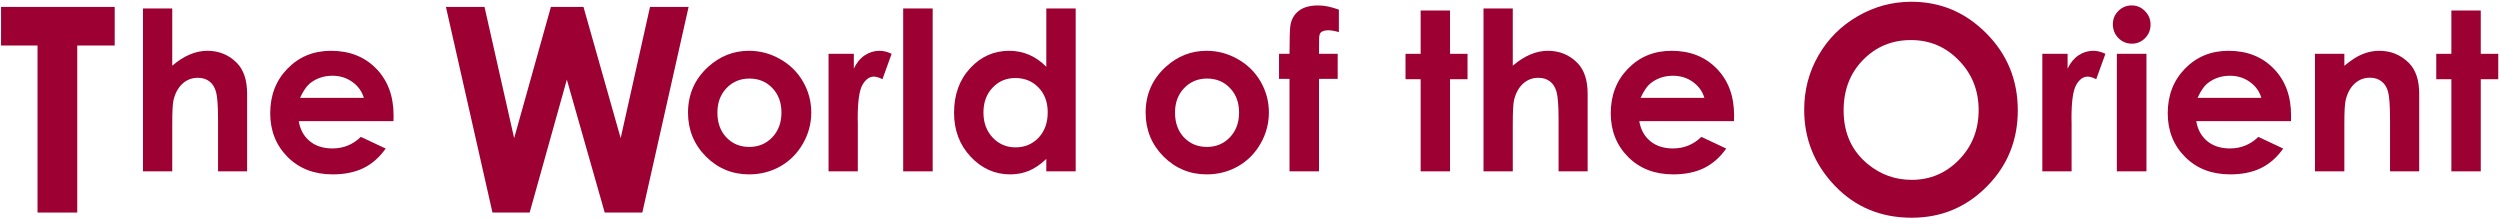
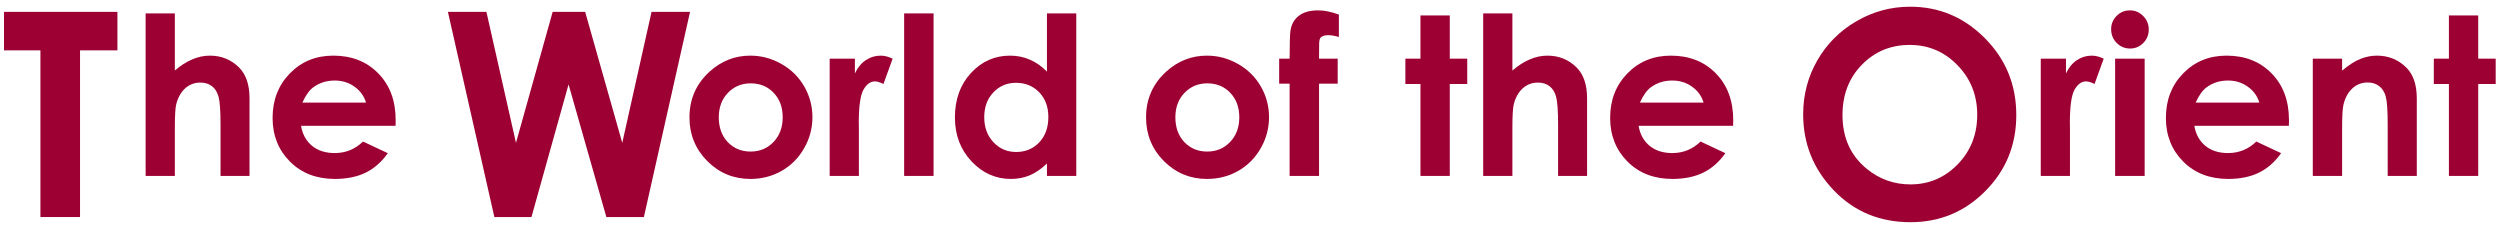
- <svg xmlns="http://www.w3.org/2000/svg" width="1146" height="100" viewBox="0 0 1146 100" fill="none">
+ <svg xmlns="http://www.w3.org/2000/svg" width="300" height="27" viewBox="0 0 300 27" fill="none">
  <g id="oriental-world-logo-en">
    <g id="Vector">
-       <path d="M936.203 24.673H947.789V31.456C949.044 28.782 950.711 26.752 952.79 25.366C954.87 23.979 957.147 23.286 959.623 23.286C961.373 23.286 963.205 23.748 965.119 24.673L960.911 36.309C959.326 35.516 958.022 35.12 956.999 35.12C954.919 35.12 953.153 36.408 951.701 38.982C950.281 41.557 949.572 46.608 949.572 54.134L949.621 56.758V78.544H936.203V24.673Z" fill="#9D0032" />
-       <path d="M977.151 2.49C979.528 2.49 981.558 3.348 983.242 5.065C984.958 6.781 985.816 8.861 985.816 11.304C985.816 13.713 984.975 15.777 983.291 17.493C981.608 19.177 979.594 20.018 977.25 20.018C974.841 20.018 972.778 19.16 971.061 17.444C969.378 15.694 968.536 13.581 968.536 11.106C968.536 8.729 969.378 6.699 971.061 5.015C972.745 3.332 974.775 2.49 977.151 2.49ZM970.368 24.673H983.935V78.544H970.368V24.673Z" fill="#9D0032" />
-       <path d="M1050.19 55.52H1006.76C1007.39 59.349 1009.06 62.403 1011.76 64.68C1014.5 66.925 1017.98 68.047 1022.21 68.047C1027.26 68.047 1031.6 66.281 1035.23 62.749L1046.62 68.097C1043.78 72.124 1040.38 75.112 1036.42 77.059C1032.46 78.974 1027.76 79.931 1022.31 79.931C1013.86 79.931 1006.98 77.274 1001.66 71.959C996.346 66.612 993.689 59.927 993.689 51.906C993.689 43.686 996.33 36.87 1001.61 31.456C1006.93 26.009 1013.58 23.286 1021.57 23.286C1030.05 23.286 1036.95 26.009 1042.26 31.456C1047.58 36.87 1050.23 44.033 1050.23 52.946L1050.19 55.52ZM1036.62 44.875C1035.73 41.871 1033.96 39.428 1031.32 37.546C1028.71 35.665 1025.68 34.724 1022.21 34.724C1018.45 34.724 1015.15 35.78 1012.31 37.893C1010.52 39.213 1008.87 41.541 1007.36 44.875H1036.62Z" fill="#9D0032" />
-       <path d="M1061.18 24.673H1074.65V30.169C1077.72 27.594 1080.49 25.811 1082.96 24.821C1085.47 23.798 1088.03 23.286 1090.64 23.286C1095.99 23.286 1100.53 25.151 1104.26 28.881C1107.39 32.05 1108.96 36.738 1108.96 42.944V78.544H1095.59V54.926C1095.59 48.489 1095.29 44.214 1094.7 42.102C1094.14 39.989 1093.13 38.388 1091.68 37.299C1090.26 36.176 1088.49 35.615 1086.38 35.615C1083.64 35.615 1081.28 36.54 1079.3 38.388C1077.35 40.204 1076 42.729 1075.24 45.964C1074.84 47.647 1074.65 51.295 1074.65 56.907V78.544H1061.18V24.673Z" fill="#9D0032" />
-       <path d="M1123.71 4.817H1137.18V24.673H1145.2V36.309H1137.18V78.544H1123.71V36.309H1116.78V24.673H1123.71V4.817Z" fill="#9D0032" />
-       <path d="M876.192 0.805C889.52 0.805 900.969 5.632 910.537 15.286C920.149 24.941 924.955 36.709 924.955 50.593C924.955 64.348 920.213 75.989 910.73 85.515C901.289 95.042 889.819 99.805 876.32 99.805C862.18 99.805 850.433 94.913 841.077 85.131C831.722 75.348 827.044 63.729 827.044 50.273C827.044 41.259 829.223 32.972 833.58 25.41C837.937 17.849 843.918 11.869 851.522 7.469C859.169 3.026 867.392 0.805 876.192 0.805ZM876 18.362C867.285 18.362 859.959 21.395 854.021 27.461C848.083 33.527 845.114 41.238 845.114 50.593C845.114 61.016 848.852 69.261 856.328 75.327C862.137 80.069 868.802 82.44 876.32 82.44C884.821 82.44 892.062 79.364 898.042 73.213C904.023 67.061 907.013 59.478 907.013 50.465C907.013 41.494 904.002 33.911 897.978 27.717C891.955 21.48 884.629 18.362 876 18.362Z" fill="#9D0032" />
-       <path d="M553.085 23.286C558.169 23.286 562.939 24.557 567.395 27.099C571.884 29.641 575.383 33.09 577.892 37.447C580.401 41.805 581.655 46.509 581.655 51.559C581.655 56.643 580.384 61.396 577.843 65.819C575.334 70.243 571.901 73.709 567.544 76.217C563.186 78.693 558.383 79.931 553.135 79.931C545.411 79.931 538.809 77.191 533.329 71.712C527.882 66.199 525.159 59.514 525.159 51.658C525.159 43.241 528.246 36.226 534.418 30.614C539.832 25.729 546.054 23.286 553.085 23.286ZM553.283 36.011C549.091 36.011 545.592 37.48 542.786 40.418C540.013 43.323 538.627 47.053 538.627 51.609C538.627 56.296 539.997 60.092 542.737 62.997C545.51 65.902 549.009 67.354 553.234 67.354C557.459 67.354 560.975 65.885 563.78 62.947C566.586 60.01 567.989 56.23 567.989 51.609C567.989 46.987 566.603 43.241 563.83 40.369C561.09 37.464 557.575 36.011 553.283 36.011Z" fill="#9D0032" />
-       <path d="M586.31 24.673H591.112C591.146 17.609 591.261 13.433 591.459 12.146C591.822 9.175 593.06 6.831 595.173 5.114C597.318 3.365 600.339 2.49 604.234 2.49C607.04 2.49 610.209 3.134 613.741 4.421V14.72C611.793 14.159 610.192 13.879 608.938 13.879C607.353 13.879 606.198 14.209 605.472 14.869C604.944 15.364 604.679 16.387 604.679 17.939L604.63 24.673H613.196V36.16H604.63V78.544H591.112V36.16H586.31V24.673Z" fill="#9D0032" />
-       <path d="M651.223 4.817H664.691V24.673H672.712V36.309H664.691V78.544H651.223V36.309H644.291V24.673H651.223V4.817Z" fill="#9D0032" />
-       <path d="M680.041 3.877H693.459V30.119C696.1 27.842 698.757 26.142 701.431 25.019C704.105 23.864 706.812 23.286 709.551 23.286C714.899 23.286 719.405 25.135 723.069 28.832C726.205 32.034 727.773 36.738 727.773 42.944V78.544H714.453V54.926C714.453 48.687 714.156 44.462 713.562 42.25C712.968 40.039 711.945 38.388 710.492 37.299C709.073 36.209 707.307 35.665 705.194 35.665C702.454 35.665 700.094 36.573 698.113 38.388C696.166 40.204 694.812 42.679 694.053 45.815C693.657 47.433 693.459 51.13 693.459 56.907V78.544H680.041V3.877Z" fill="#9D0032" />
-       <path d="M794.865 55.52H751.441C752.068 59.349 753.735 62.403 756.442 64.68C759.181 66.925 762.664 68.047 766.889 68.047C771.94 68.047 776.28 66.281 779.912 62.749L791.3 68.097C788.461 72.124 785.061 75.112 781.1 77.059C777.139 78.974 772.435 79.931 766.988 79.931C758.538 79.931 751.655 77.274 746.341 71.959C741.026 66.612 738.369 59.927 738.369 51.906C738.369 43.686 741.01 36.87 746.291 31.456C751.606 26.009 758.257 23.286 766.245 23.286C774.729 23.286 781.628 26.009 786.943 31.456C792.257 36.87 794.914 44.033 794.914 52.946L794.865 55.52ZM781.298 44.875C780.407 41.871 778.641 39.428 776 37.546C773.392 35.665 770.355 34.724 766.889 34.724C763.126 34.724 759.825 35.78 756.986 37.893C755.204 39.213 753.553 41.541 752.035 44.875H781.298Z" fill="#9D0032" />
-       <path d="M343.314 23.286C348.398 23.286 353.168 24.557 357.624 27.099C362.113 29.641 365.613 33.09 368.121 37.447C370.63 41.805 371.884 46.509 371.884 51.559C371.884 56.643 370.613 61.396 368.072 65.819C365.563 70.243 362.13 73.709 357.773 76.217C353.415 78.693 348.613 79.931 343.364 79.931C335.64 79.931 329.038 77.191 323.558 71.712C318.112 66.199 315.388 59.514 315.388 51.658C315.388 43.241 318.475 36.226 324.647 30.614C330.061 25.729 336.283 23.286 343.314 23.286ZM343.513 36.011C339.32 36.011 335.821 37.48 333.015 40.418C330.243 43.323 328.856 47.053 328.856 51.609C328.856 56.296 330.226 60.092 332.966 62.997C335.739 65.902 339.238 67.354 343.463 67.354C347.688 67.354 351.204 65.885 354.01 62.947C356.815 60.01 358.218 56.23 358.218 51.609C358.218 46.987 356.832 43.241 354.059 40.369C351.319 37.464 347.804 36.011 343.513 36.011Z" fill="#9D0032" />
-       <path d="M379.807 24.673H391.393V31.456C392.647 28.782 394.314 26.752 396.394 25.366C398.474 23.979 400.751 23.286 403.227 23.286C404.977 23.286 406.809 23.748 408.723 24.673L404.514 36.309C402.93 35.516 401.626 35.12 400.603 35.12C398.523 35.12 396.757 36.408 395.305 38.982C393.885 41.557 393.176 46.608 393.176 54.134L393.225 56.758V78.544H379.807V24.673Z" fill="#9D0032" />
-       <path d="M414.021 3.877H427.539V78.544H414.021V3.877Z" fill="#9D0032" />
-       <path d="M479.628 3.877H493.096V78.544H479.628V72.85C476.987 75.359 474.33 77.175 471.656 78.297C469.015 79.386 466.144 79.931 463.041 79.931C456.076 79.931 450.051 77.241 444.968 71.86C439.884 66.446 437.343 59.729 437.343 51.708C437.343 43.389 439.802 36.573 444.72 31.258C449.639 25.944 455.613 23.286 462.645 23.286C465.879 23.286 468.916 23.897 471.755 25.118C474.594 26.34 477.218 28.172 479.628 30.614V3.877ZM465.417 35.764C461.225 35.764 457.743 37.249 454.97 40.22C452.197 43.158 450.811 46.938 450.811 51.559C450.811 56.213 452.213 60.043 455.019 63.046C457.858 66.05 461.341 67.552 465.467 67.552C469.725 67.552 473.257 66.083 476.063 63.145C478.869 60.175 480.272 56.296 480.272 51.51C480.272 46.822 478.869 43.026 476.063 40.121C473.257 37.216 469.709 35.764 465.417 35.764Z" fill="#9D0032" />
-       <path d="M204.414 3.176H222.1L235.684 63.344L252.537 3.176H267.467L284.512 63.344L297.968 3.176H315.653L294.444 97.434H277.207L259.842 36.496L242.797 97.434H225.752L204.414 3.176Z" fill="#9D0032" />
-       <path d="M65.542 3.877H78.96V30.119C81.601 27.842 84.258 26.142 86.932 25.019C89.606 23.864 92.312 23.286 95.052 23.286C100.4 23.286 104.906 25.135 108.57 28.832C111.706 32.034 113.274 36.738 113.274 42.944V78.544H99.954V54.926C99.954 48.687 99.657 44.462 99.063 42.25C98.469 40.039 97.445 38.388 95.993 37.299C94.574 36.209 92.808 35.665 90.695 35.665C87.955 35.665 85.595 36.573 83.615 38.388C81.667 40.204 80.314 42.679 79.554 45.815C79.158 47.433 78.96 51.13 78.96 56.907V78.544H65.542V3.877Z" fill="#9D0032" />
-       <path d="M180.366 55.52H136.942C137.569 59.349 139.236 62.403 141.943 64.68C144.682 66.925 148.165 68.047 152.39 68.047C157.441 68.047 161.781 66.281 165.413 62.749L176.801 68.097C173.962 72.124 170.562 75.112 166.601 77.059C162.64 78.974 157.936 79.931 152.489 79.931C144.039 79.931 137.156 77.274 131.842 71.959C126.527 66.612 123.87 59.927 123.87 51.906C123.87 43.686 126.511 36.87 131.792 31.456C137.107 26.009 143.758 23.286 151.746 23.286C160.23 23.286 167.129 26.009 172.444 31.456C177.758 36.87 180.415 44.033 180.415 52.946L180.366 55.52ZM166.799 44.875C165.908 41.871 164.142 39.428 161.501 37.546C158.893 35.665 155.856 34.724 152.39 34.724C148.627 34.724 145.326 35.78 142.487 37.893C140.705 39.213 139.054 41.541 137.536 44.875H166.799Z" fill="#9D0032" />
-       <path d="M0.482 3.176H52.578V20.861H35.405V97.434H17.207V20.861H0.482V3.176Z" fill="#9D0032" />
+       <path d="M244.892 7.039H247.918V8.811C248.246 8.112 248.681 7.582 249.224 7.22C249.767 6.858 250.362 6.677 251.009 6.677C251.466 6.677 251.944 6.798 252.445 7.039L251.345 10.078C250.931 9.871 250.591 9.768 250.324 9.768C249.78 9.768 249.319 10.104 248.94 10.777C248.569 11.449 248.384 12.768 248.384 14.734L248.396 15.42V21.11H244.892V7.039Z" fill="#9D0032" />
+       <path d="M255.587 1.245C256.208 1.245 256.738 1.469 257.178 1.917C257.626 2.366 257.851 2.909 257.851 3.547C257.851 4.176 257.631 4.715 257.191 5.164C256.751 5.603 256.225 5.823 255.613 5.823C254.984 5.823 254.445 5.599 253.997 5.151C253.557 4.694 253.337 4.142 253.337 3.495C253.337 2.874 253.557 2.344 253.997 1.905C254.436 1.465 254.967 1.245 255.587 1.245ZM253.815 7.039H257.359V21.11H253.815V7.039Z" fill="#9D0032" />
+       <path d="M274.664 15.096H263.321C263.485 16.096 263.921 16.894 264.628 17.489C265.343 18.075 266.253 18.368 267.356 18.368C268.676 18.368 269.809 17.907 270.758 16.985L273.733 18.381C272.991 19.433 272.103 20.213 271.068 20.722C270.034 21.222 268.805 21.472 267.382 21.472C265.175 21.472 263.377 20.778 261.989 19.39C260.601 17.993 259.907 16.247 259.907 14.152C259.907 12.005 260.597 10.225 261.976 8.811C263.364 7.388 265.102 6.677 267.188 6.677C269.404 6.677 271.206 7.388 272.594 8.811C273.983 10.225 274.677 12.096 274.677 14.424L274.664 15.096ZM271.12 12.316C270.887 11.531 270.426 10.893 269.736 10.402C269.055 9.91 268.262 9.664 267.356 9.664C266.374 9.664 265.511 9.94 264.77 10.492C264.304 10.837 263.873 11.445 263.477 12.316H271.12Z" fill="#9D0032" />
+       <path d="M277.535 7.039H281.053V8.475C281.855 7.802 282.579 7.336 283.225 7.078C283.881 6.81 284.549 6.677 285.23 6.677C286.627 6.677 287.812 7.164 288.787 8.138C289.606 8.966 290.015 10.19 290.015 11.811V21.11H286.523V14.941C286.523 13.26 286.446 12.143 286.291 11.591C286.144 11.04 285.881 10.621 285.502 10.337C285.131 10.044 284.67 9.897 284.118 9.897C283.402 9.897 282.786 10.139 282.268 10.621C281.76 11.096 281.406 11.755 281.208 12.6C281.104 13.04 281.053 13.993 281.053 15.459V21.11H277.535V7.039Z" fill="#9D0032" />
+       <path d="M293.869 1.853H297.387V7.039H299.482V10.078H297.387V21.11H293.869V10.078H292.059V7.039H293.869V1.853Z" fill="#9D0032" />
+       <path d="M229.217 0.805C232.698 0.805 235.688 2.066 238.188 4.587C240.698 7.109 241.954 10.183 241.954 13.809C241.954 17.402 240.715 20.443 238.238 22.931C235.772 25.419 232.776 26.663 229.25 26.663C225.557 26.663 222.489 25.386 220.045 22.831C217.601 20.275 216.38 17.24 216.38 13.726C216.38 11.371 216.949 9.207 218.087 7.232C219.225 5.257 220.787 3.695 222.773 2.545C224.77 1.385 226.918 0.805 229.217 0.805ZM229.167 5.391C226.89 5.391 224.977 6.183 223.426 7.767C221.875 9.352 221.099 11.366 221.099 13.809C221.099 16.532 222.076 18.685 224.028 20.27C225.546 21.508 227.286 22.128 229.25 22.128C231.471 22.128 233.362 21.324 234.924 19.718C236.486 18.111 237.267 16.13 237.267 13.776C237.267 11.433 236.481 9.452 234.907 7.834C233.334 6.205 231.421 5.391 229.167 5.391Z" fill="#9D0032" />
+       <path d="M144.822 6.677C146.15 6.677 147.395 7.009 148.559 7.673C149.732 8.337 150.646 9.238 151.301 10.376C151.956 11.514 152.284 12.742 152.284 14.062C152.284 15.389 151.952 16.631 151.288 17.786C150.633 18.942 149.736 19.847 148.598 20.502C147.46 21.149 146.206 21.472 144.835 21.472C142.817 21.472 141.093 20.757 139.661 19.326C138.239 17.886 137.527 16.14 137.527 14.088C137.527 11.889 138.334 10.057 139.946 8.591C141.36 7.315 142.985 6.677 144.822 6.677ZM144.873 10.001C143.778 10.001 142.864 10.384 142.132 11.152C141.407 11.911 141.045 12.885 141.045 14.075C141.045 15.299 141.403 16.291 142.119 17.049C142.843 17.808 143.757 18.187 144.861 18.187C145.964 18.187 146.882 17.804 147.615 17.036C148.348 16.269 148.715 15.282 148.715 14.075C148.715 12.867 148.352 11.889 147.628 11.139C146.913 10.38 145.994 10.001 144.873 10.001Z" fill="#9D0032" />
+       <path d="M153.5 7.039H154.754C154.763 5.194 154.793 4.103 154.845 3.767C154.94 2.991 155.263 2.379 155.815 1.93C156.375 1.473 157.164 1.245 158.182 1.245C158.915 1.245 159.742 1.413 160.665 1.749V4.439C160.156 4.293 159.738 4.22 159.41 4.22C158.996 4.22 158.695 4.306 158.505 4.478C158.367 4.608 158.298 4.875 158.298 5.28L158.285 7.039H160.523V10.04H158.285V21.11H154.754V10.04H153.5V7.039Z" fill="#9D0032" />
+       <path d="M170.455 1.853H173.973V7.039H176.068V10.078H173.973V21.11H170.455V10.078H168.645V7.039H170.455V1.853Z" fill="#9D0032" />
+       <path d="M177.982 1.607H181.487V8.462C182.177 7.867 182.871 7.423 183.569 7.13C184.268 6.828 184.975 6.677 185.69 6.677C187.087 6.677 188.264 7.16 189.221 8.125C190.04 8.962 190.45 10.19 190.45 11.811V21.11H186.971V14.941C186.971 13.312 186.893 12.208 186.738 11.63C186.583 11.053 186.316 10.621 185.936 10.337C185.565 10.052 185.104 9.91 184.552 9.91C183.837 9.91 183.22 10.147 182.703 10.621C182.194 11.096 181.841 11.742 181.642 12.561C181.539 12.984 181.487 13.95 181.487 15.459V21.11H177.982V1.607Z" fill="#9D0032" />
+       <path d="M207.974 15.096H196.632C196.796 16.096 197.231 16.894 197.938 17.489C198.654 18.075 199.563 18.368 200.667 18.368C201.986 18.368 203.12 17.907 204.068 16.985L207.043 18.381C206.302 19.433 205.414 20.213 204.379 20.722C203.344 21.222 202.116 21.472 200.693 21.472C198.486 21.472 196.688 20.778 195.3 19.39C193.912 17.993 193.218 16.247 193.218 14.152C193.218 12.005 193.907 10.225 195.287 8.811C196.675 7.388 198.412 6.677 200.499 6.677C202.715 6.677 204.517 7.388 205.905 8.811C207.293 10.225 207.987 12.096 207.987 14.424L207.974 15.096ZM204.431 12.316C204.198 11.531 203.737 10.893 203.047 10.402C202.366 9.91 201.572 9.664 200.667 9.664C199.684 9.664 198.822 9.94 198.08 10.492C197.615 10.837 197.184 11.445 196.787 12.316H204.431Z" fill="#9D0032" />
+       <path d="M90.03 6.677C91.358 6.677 92.603 7.009 93.767 7.673C94.94 8.337 95.854 9.238 96.509 10.376C97.165 11.514 97.492 12.742 97.492 14.062C97.492 15.389 97.16 16.631 96.496 17.786C95.841 18.942 94.944 19.847 93.806 20.502C92.668 21.149 91.414 21.472 90.043 21.472C88.025 21.472 86.301 20.757 84.87 19.326C83.447 17.886 82.736 16.14 82.736 14.088C82.736 11.889 83.542 10.057 85.154 8.591C86.568 7.315 88.193 6.677 90.03 6.677ZM90.082 10.001C88.987 10.001 88.073 10.384 87.34 11.152C86.615 11.911 86.253 12.885 86.253 14.075C86.253 15.299 86.611 16.291 87.327 17.049C88.051 17.808 88.965 18.187 90.069 18.187C91.172 18.187 92.091 17.804 92.823 17.036C93.556 16.269 93.923 15.282 93.923 14.075C93.923 12.867 93.561 11.889 92.836 11.139C92.121 10.38 91.202 10.001 90.082 10.001Z" fill="#9D0032" />
+       <path d="M99.561 7.039H102.588V8.811C102.916 8.112 103.351 7.582 103.894 7.22C104.437 6.858 105.032 6.677 105.679 6.677C106.136 6.677 106.614 6.798 107.114 7.039L106.015 10.078C105.601 9.871 105.261 9.768 104.993 9.768C104.45 9.768 103.989 10.104 103.61 10.777C103.239 11.449 103.053 12.768 103.053 14.734L103.066 15.42V21.11H99.561V7.039Z" fill="#9D0032" />
+       <path d="M108.498 1.607H112.029V21.11H108.498V1.607Z" fill="#9D0032" />
+       <path d="M125.635 1.607H129.153V21.11H125.635V19.623C124.945 20.278 124.251 20.752 123.553 21.046C122.863 21.33 122.113 21.472 121.302 21.472C119.483 21.472 117.909 20.77 116.582 19.364C115.254 17.95 114.59 16.196 114.59 14.101C114.59 11.928 115.232 10.147 116.517 8.759C117.802 7.371 119.362 6.677 121.199 6.677C122.044 6.677 122.837 6.836 123.578 7.155C124.32 7.474 125.005 7.953 125.635 8.591V1.607ZM121.923 9.936C120.828 9.936 119.918 10.324 119.194 11.1C118.47 11.867 118.108 12.855 118.108 14.062C118.108 15.277 118.474 16.278 119.207 17.062C119.948 17.847 120.858 18.239 121.936 18.239C123.048 18.239 123.971 17.855 124.704 17.088C125.436 16.312 125.803 15.299 125.803 14.049C125.803 12.824 125.436 11.833 124.704 11.074C123.971 10.315 123.044 9.936 121.923 9.936Z" fill="#9D0032" />
+       <path d="M53.749 1.424H58.369L61.917 17.14L66.319 1.424H70.219L74.671 17.14L78.185 1.424H82.805L77.265 26.044H72.763L68.227 10.127L63.775 26.044H59.323L53.749 1.424Z" fill="#9D0032" />
+       <path d="M17.476 1.607H20.981V8.462C21.671 7.867 22.365 7.423 23.063 7.13C23.761 6.828 24.468 6.677 25.184 6.677C26.581 6.677 27.758 7.16 28.715 8.125C29.534 8.962 29.943 10.19 29.943 11.811V21.11H26.464V14.941C26.464 13.312 26.387 12.208 26.232 11.63C26.076 11.053 25.809 10.621 25.43 10.337C25.059 10.052 24.598 9.91 24.046 9.91C23.33 9.91 22.714 10.147 22.196 10.621C21.688 11.096 21.334 11.742 21.136 12.561C21.032 12.984 20.981 13.95 20.981 15.459V21.11H17.476V1.607Z" fill="#9D0032" />
+       <path d="M47.468 15.096H36.125C36.289 16.096 36.725 16.894 37.432 17.489C38.147 18.075 39.057 18.368 40.161 18.368C41.48 18.368 42.614 17.907 43.562 16.985L46.537 18.381C45.795 19.433 44.907 20.213 43.872 20.722C42.838 21.222 41.609 21.472 40.186 21.472C37.979 21.472 36.181 20.778 34.793 19.39C33.405 17.993 32.711 16.247 32.711 14.152C32.711 12.005 33.401 10.225 34.78 8.811C36.169 7.388 37.906 6.677 39.992 6.677C42.208 6.677 44.01 7.388 45.398 8.811C46.787 10.225 47.481 12.096 47.481 14.424L47.468 15.096ZM43.924 12.316C43.691 11.531 43.23 10.893 42.54 10.402C41.859 9.91 41.066 9.664 40.161 9.664C39.178 9.664 38.315 9.94 37.574 10.492C37.108 10.837 36.677 11.445 36.281 12.316H43.924Z" fill="#9D0032" />
+       <path d="M0.482 1.424H14.09V6.043H9.604V26.044H4.851V6.043H0.482V1.424Z" fill="#9D0032" />
    </g>
  </g>
</svg>
